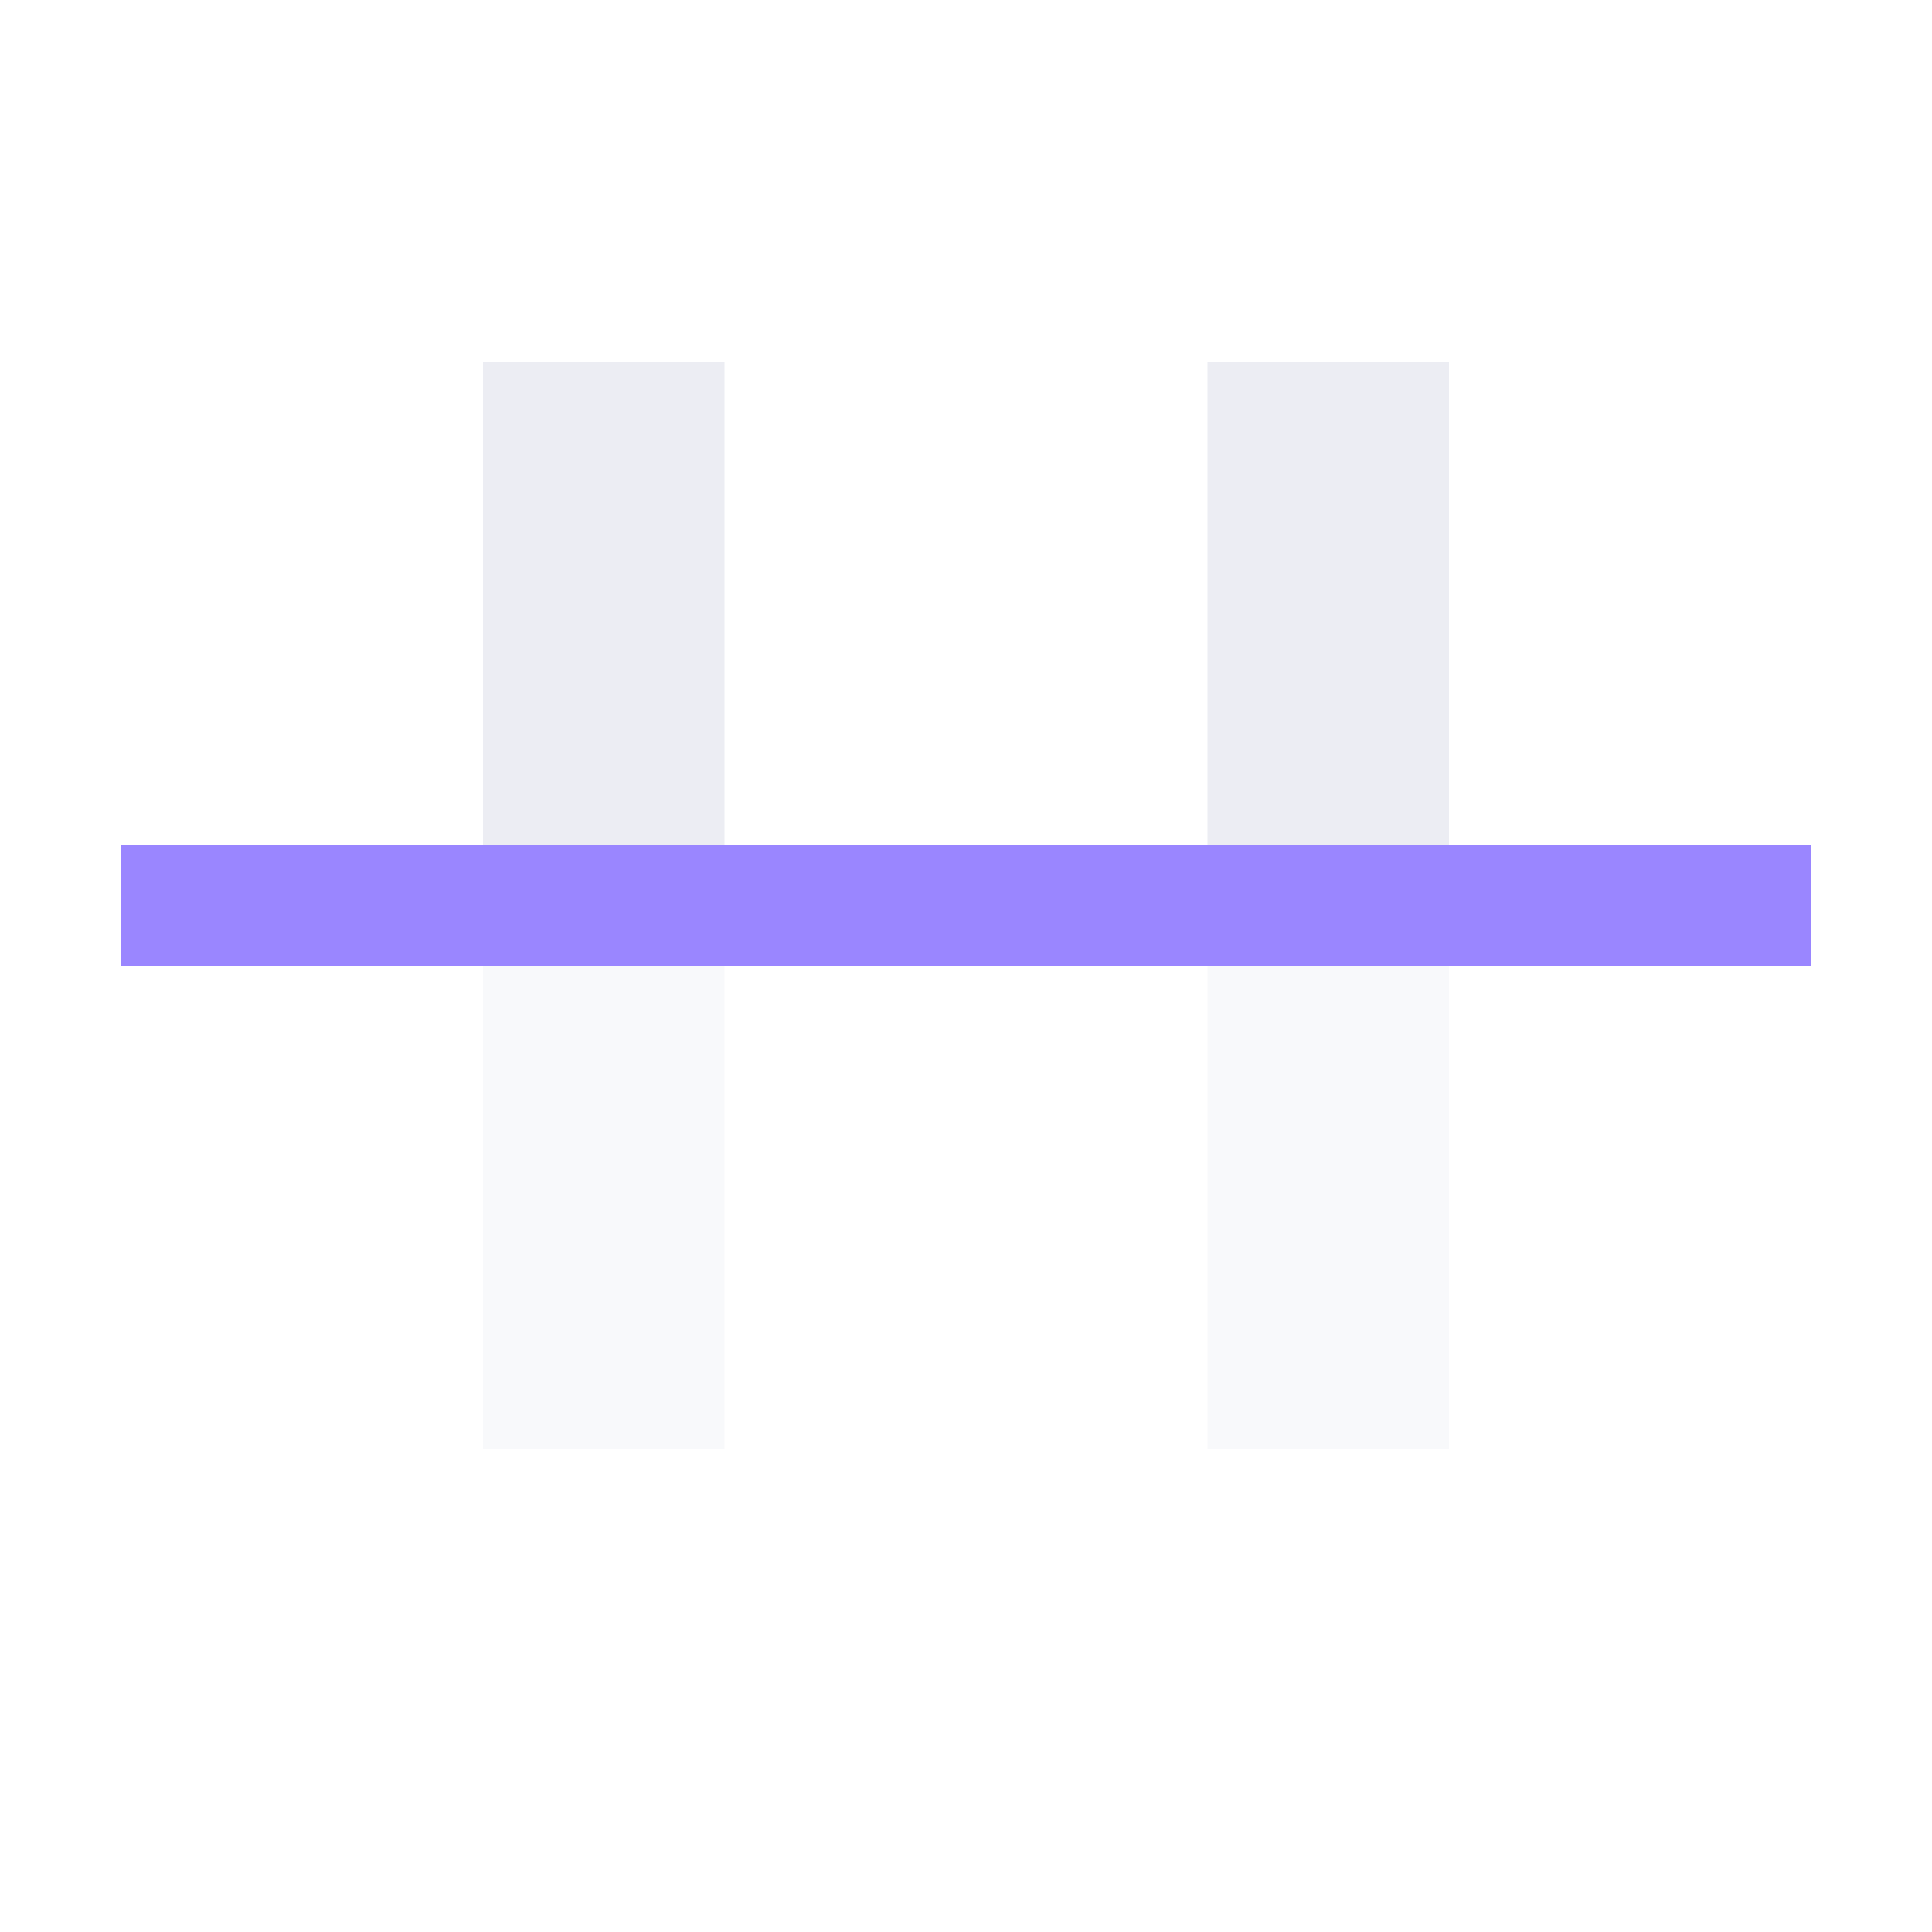
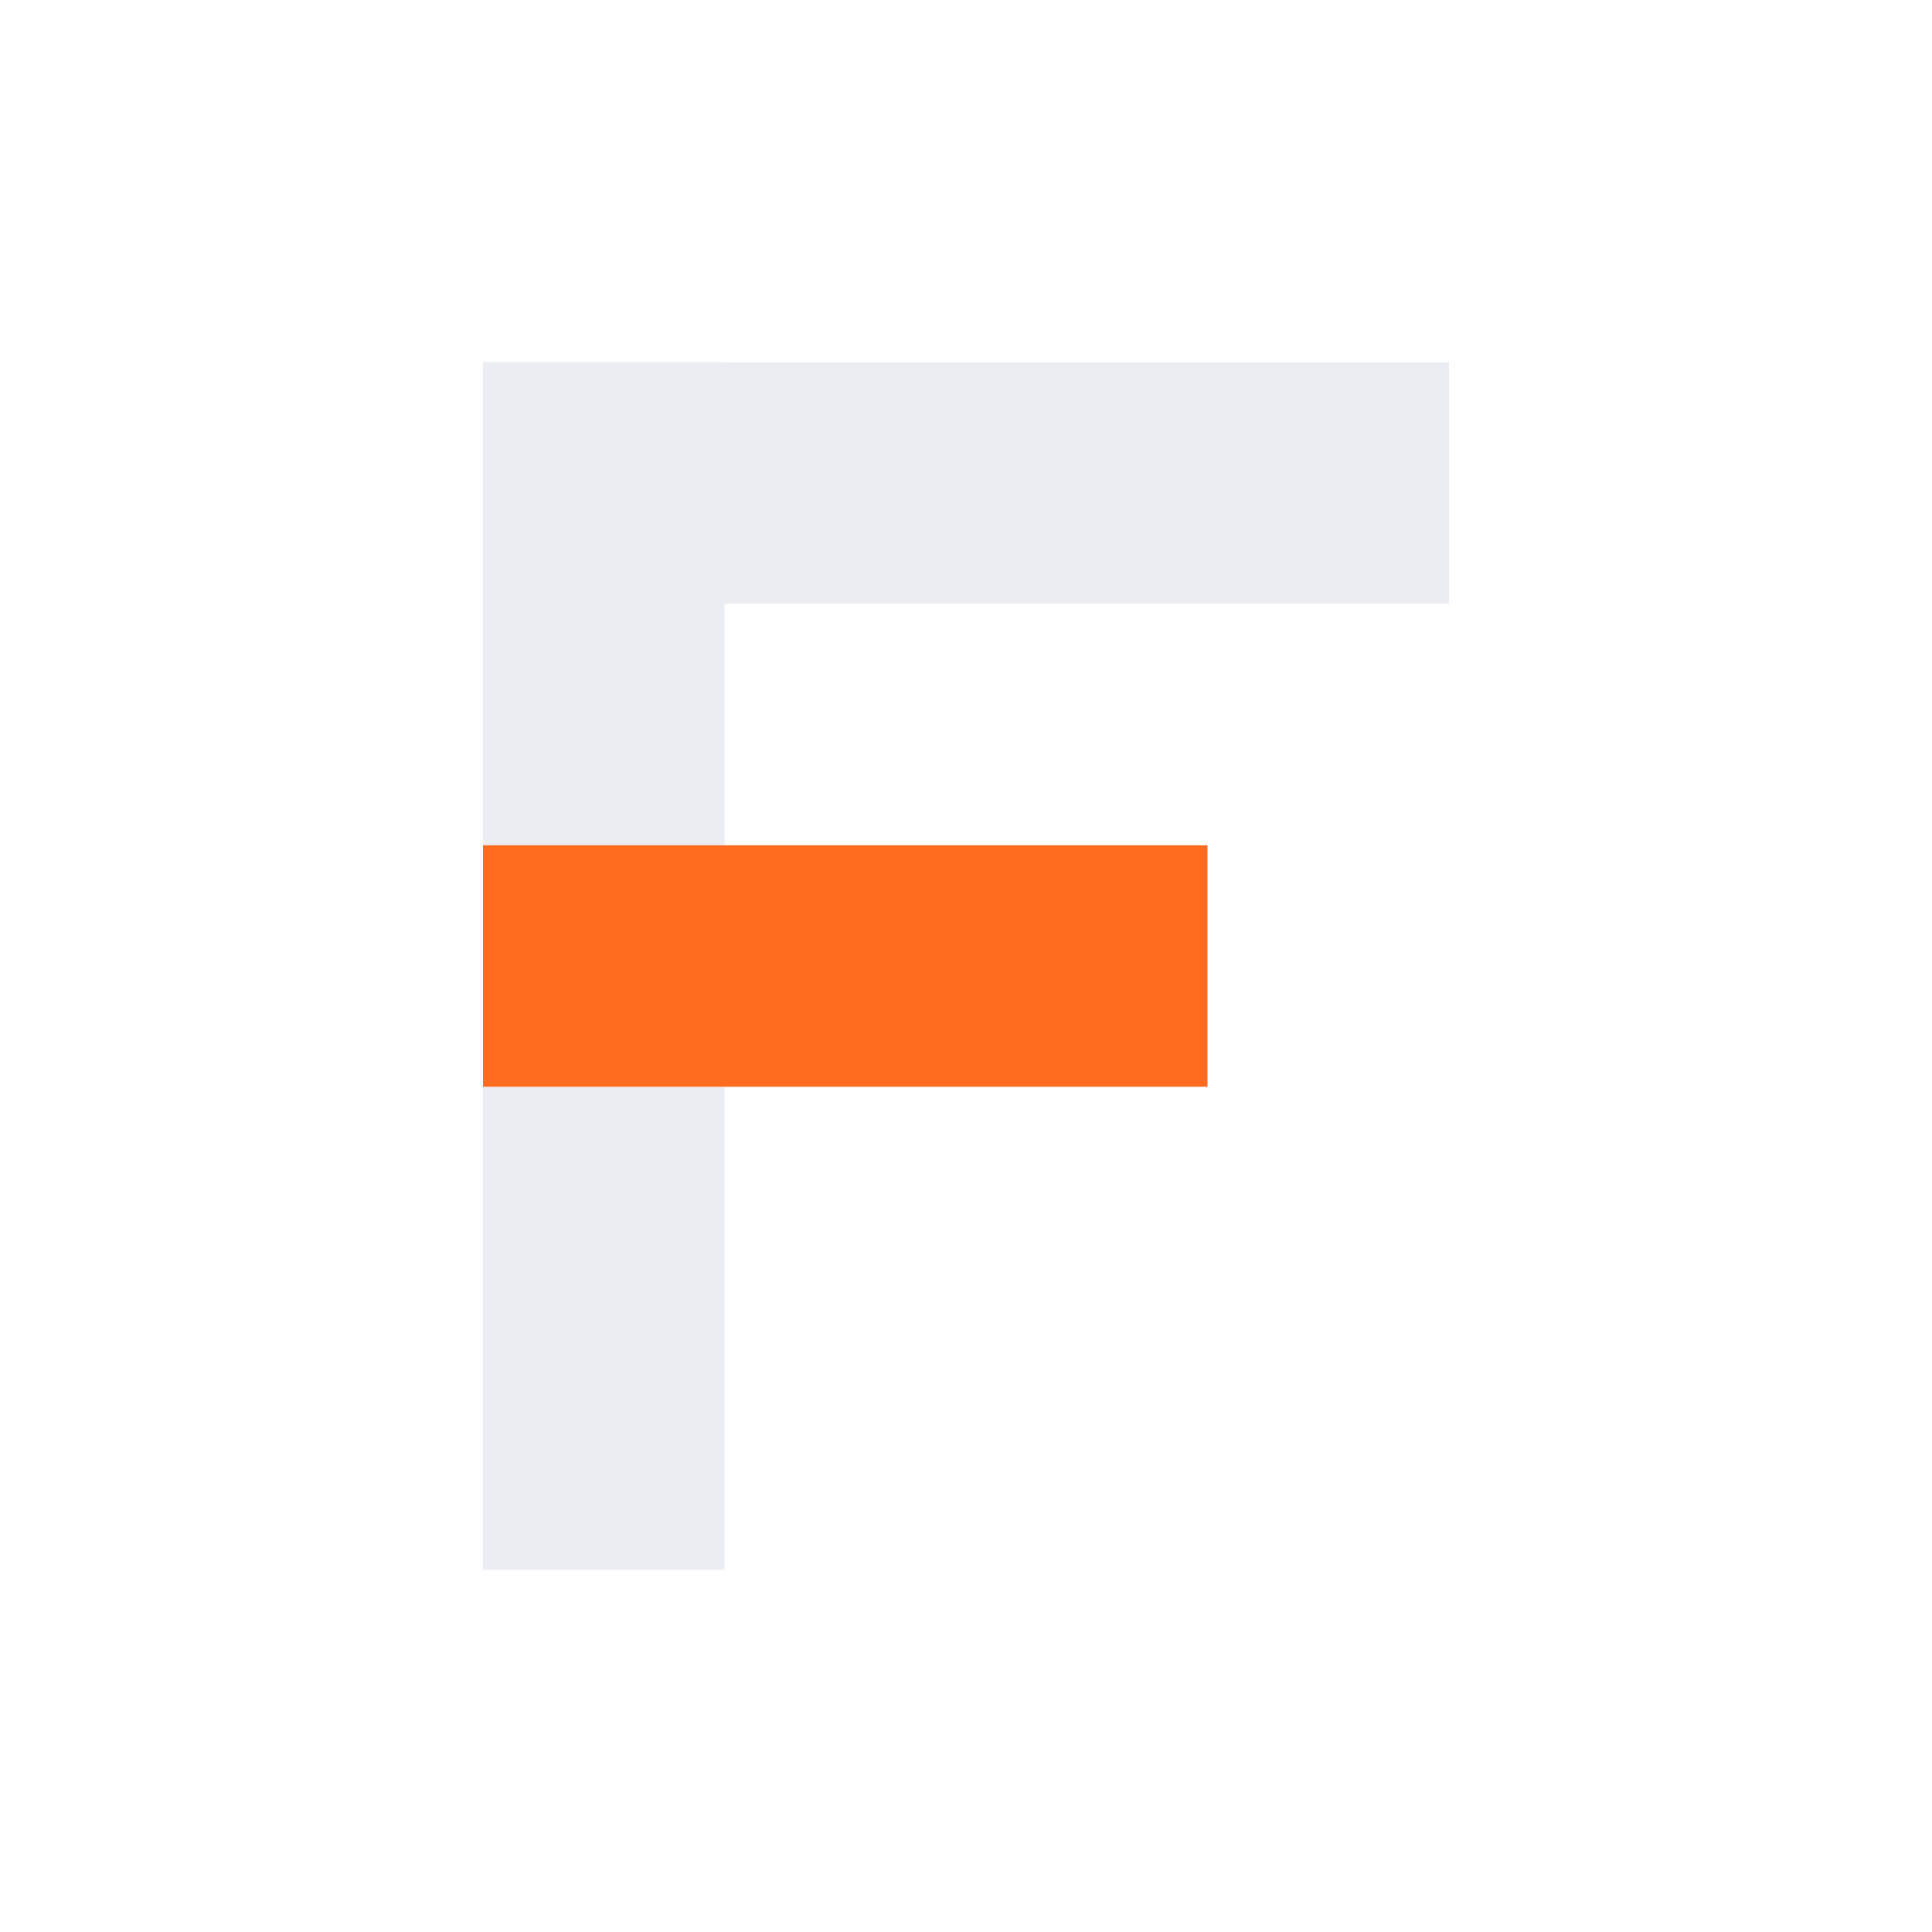
<svg xmlns="http://www.w3.org/2000/svg" viewBox="0 0 16 16">
  <g fill="#ecedf3">
-     <rect x="4" y="3" width="2" height="4" />
-     <rect x="10" y="3" width="2" height="4" />
+     <rect x="4" y="3" width="2" height="10" />
+     <rect x="4" y="3" width="8" height="2" />
  </g>
-   <g fill="#ecedf3" opacity=".36">
-     <rect x="4" y="8" width="2" height="4" />
-     <rect x="10" y="8" width="2" height="4" />
-   </g>
-   <rect x="1" y="7" width="14" height="1" fill="#9a86ff" />
+   <rect x="4" y="7" width="6" height="2" fill="#ff6b1f" />
</svg>
